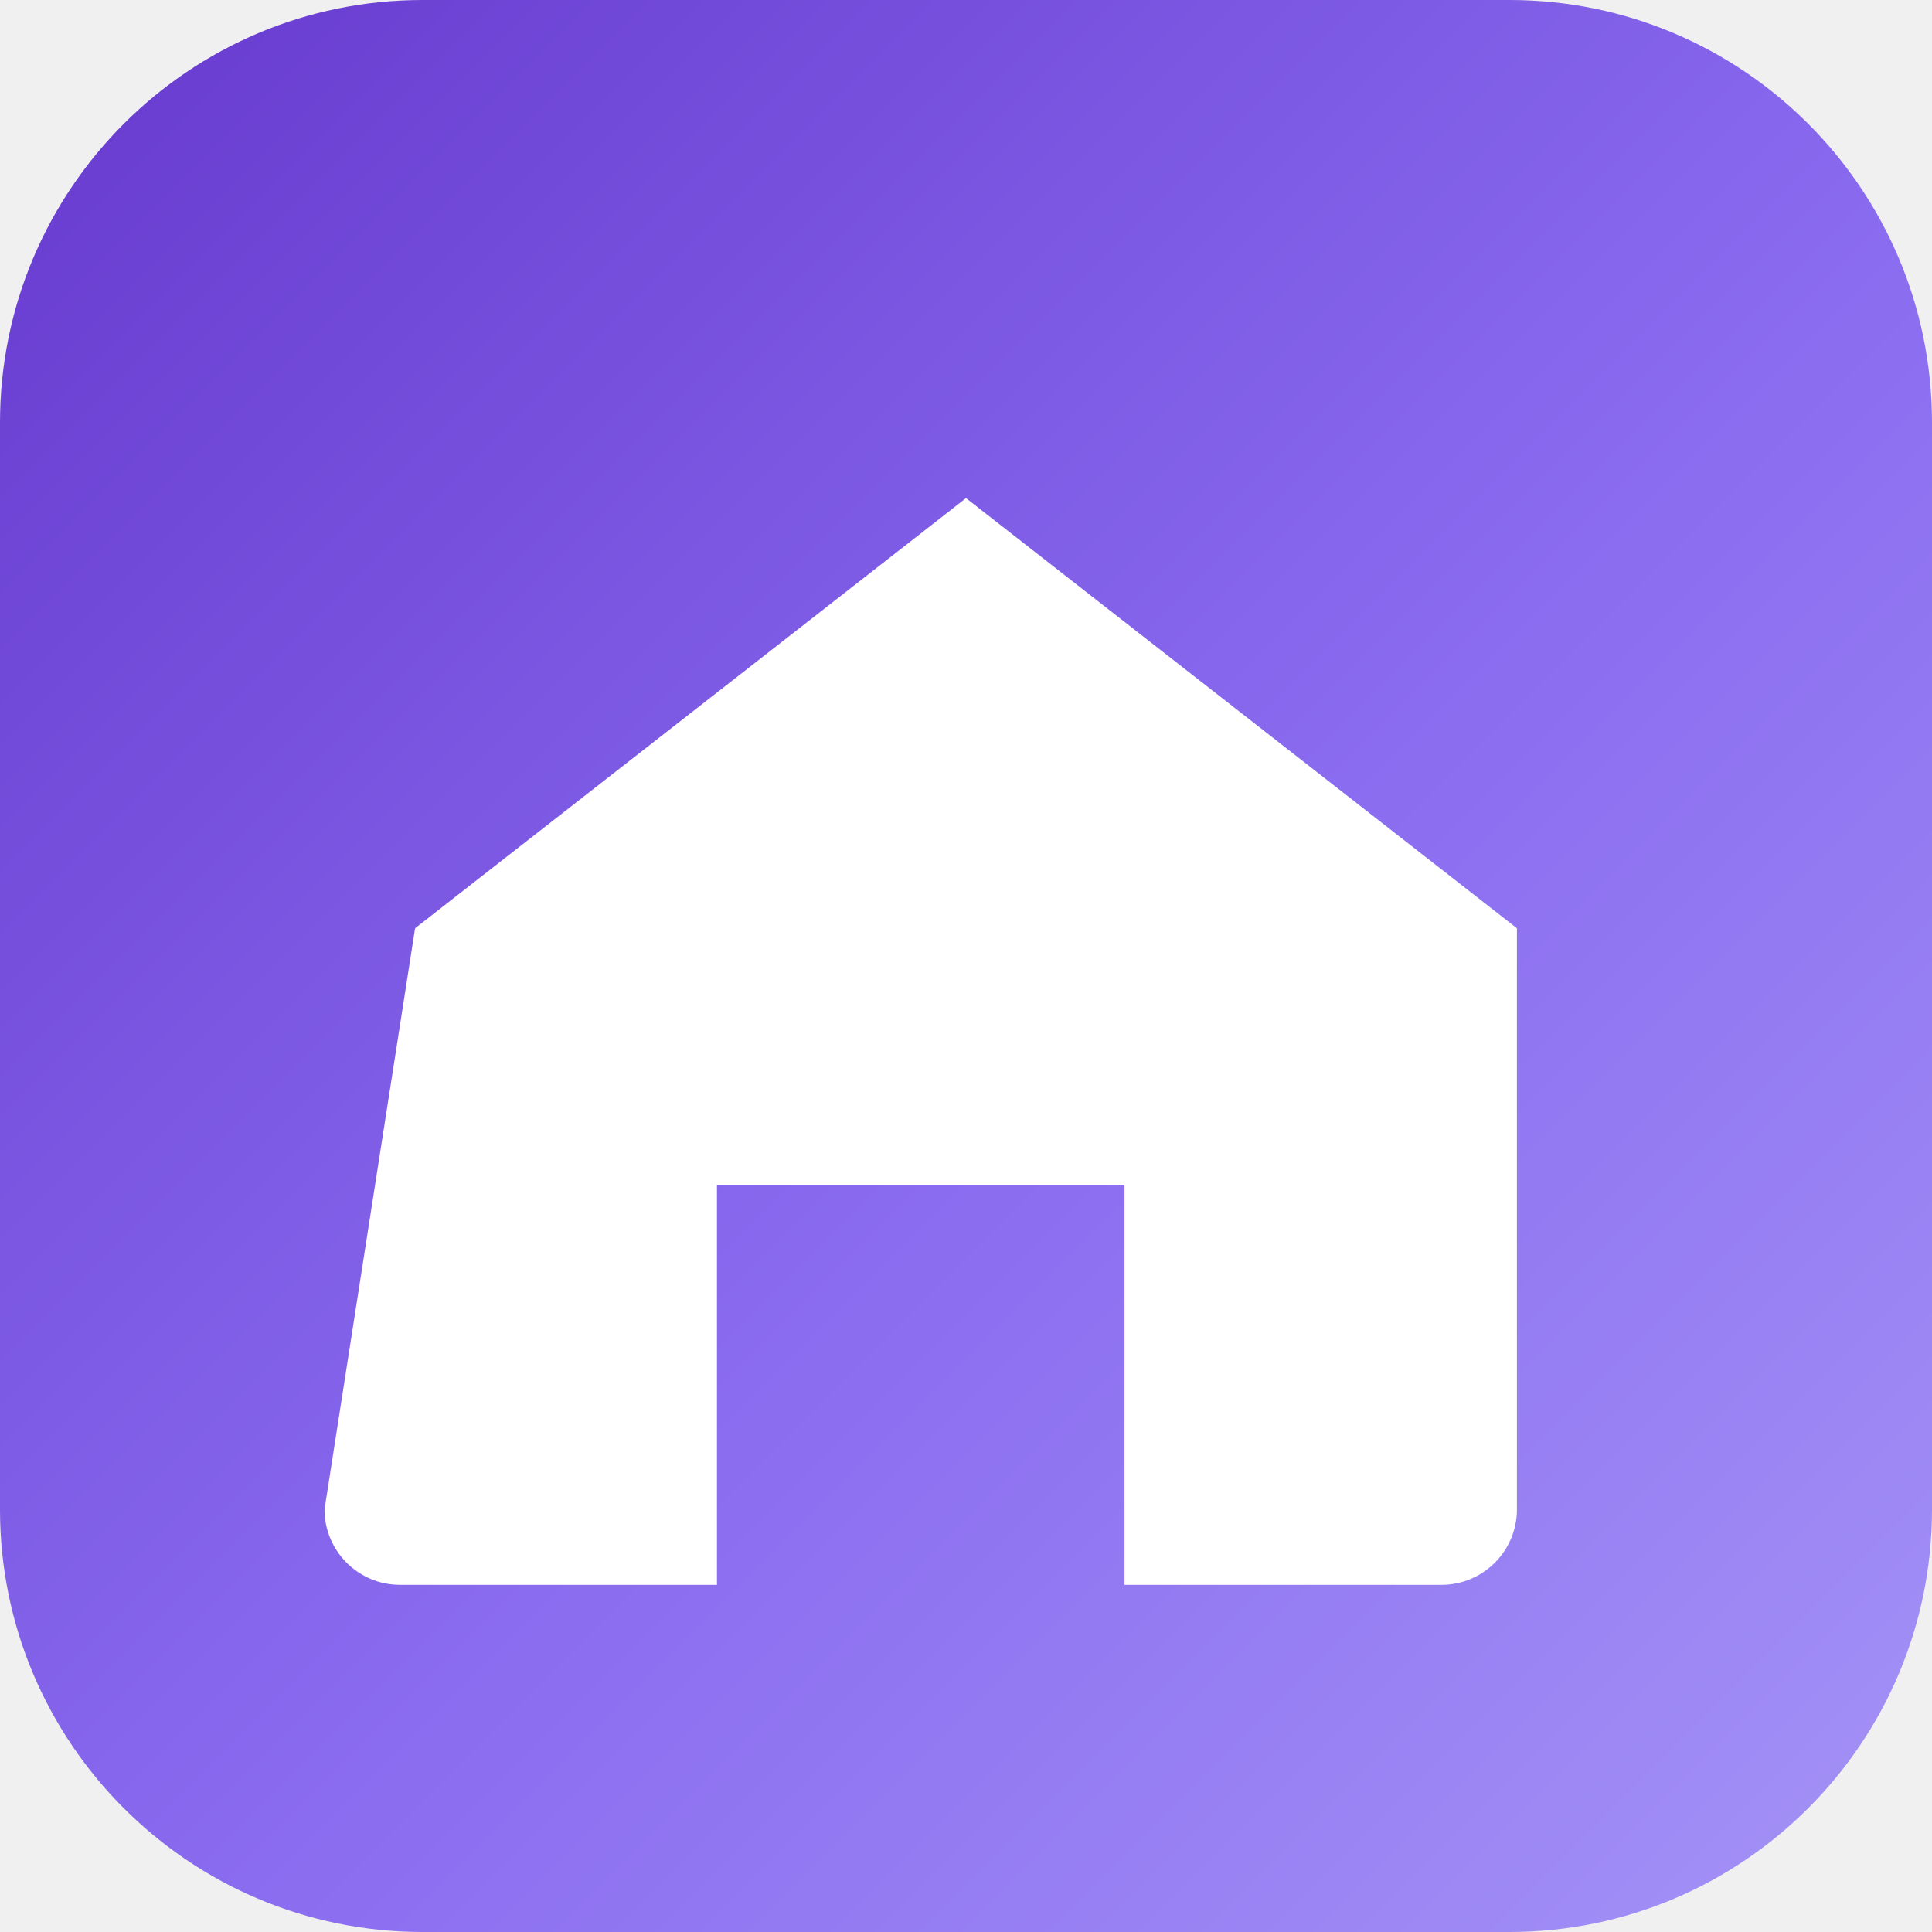
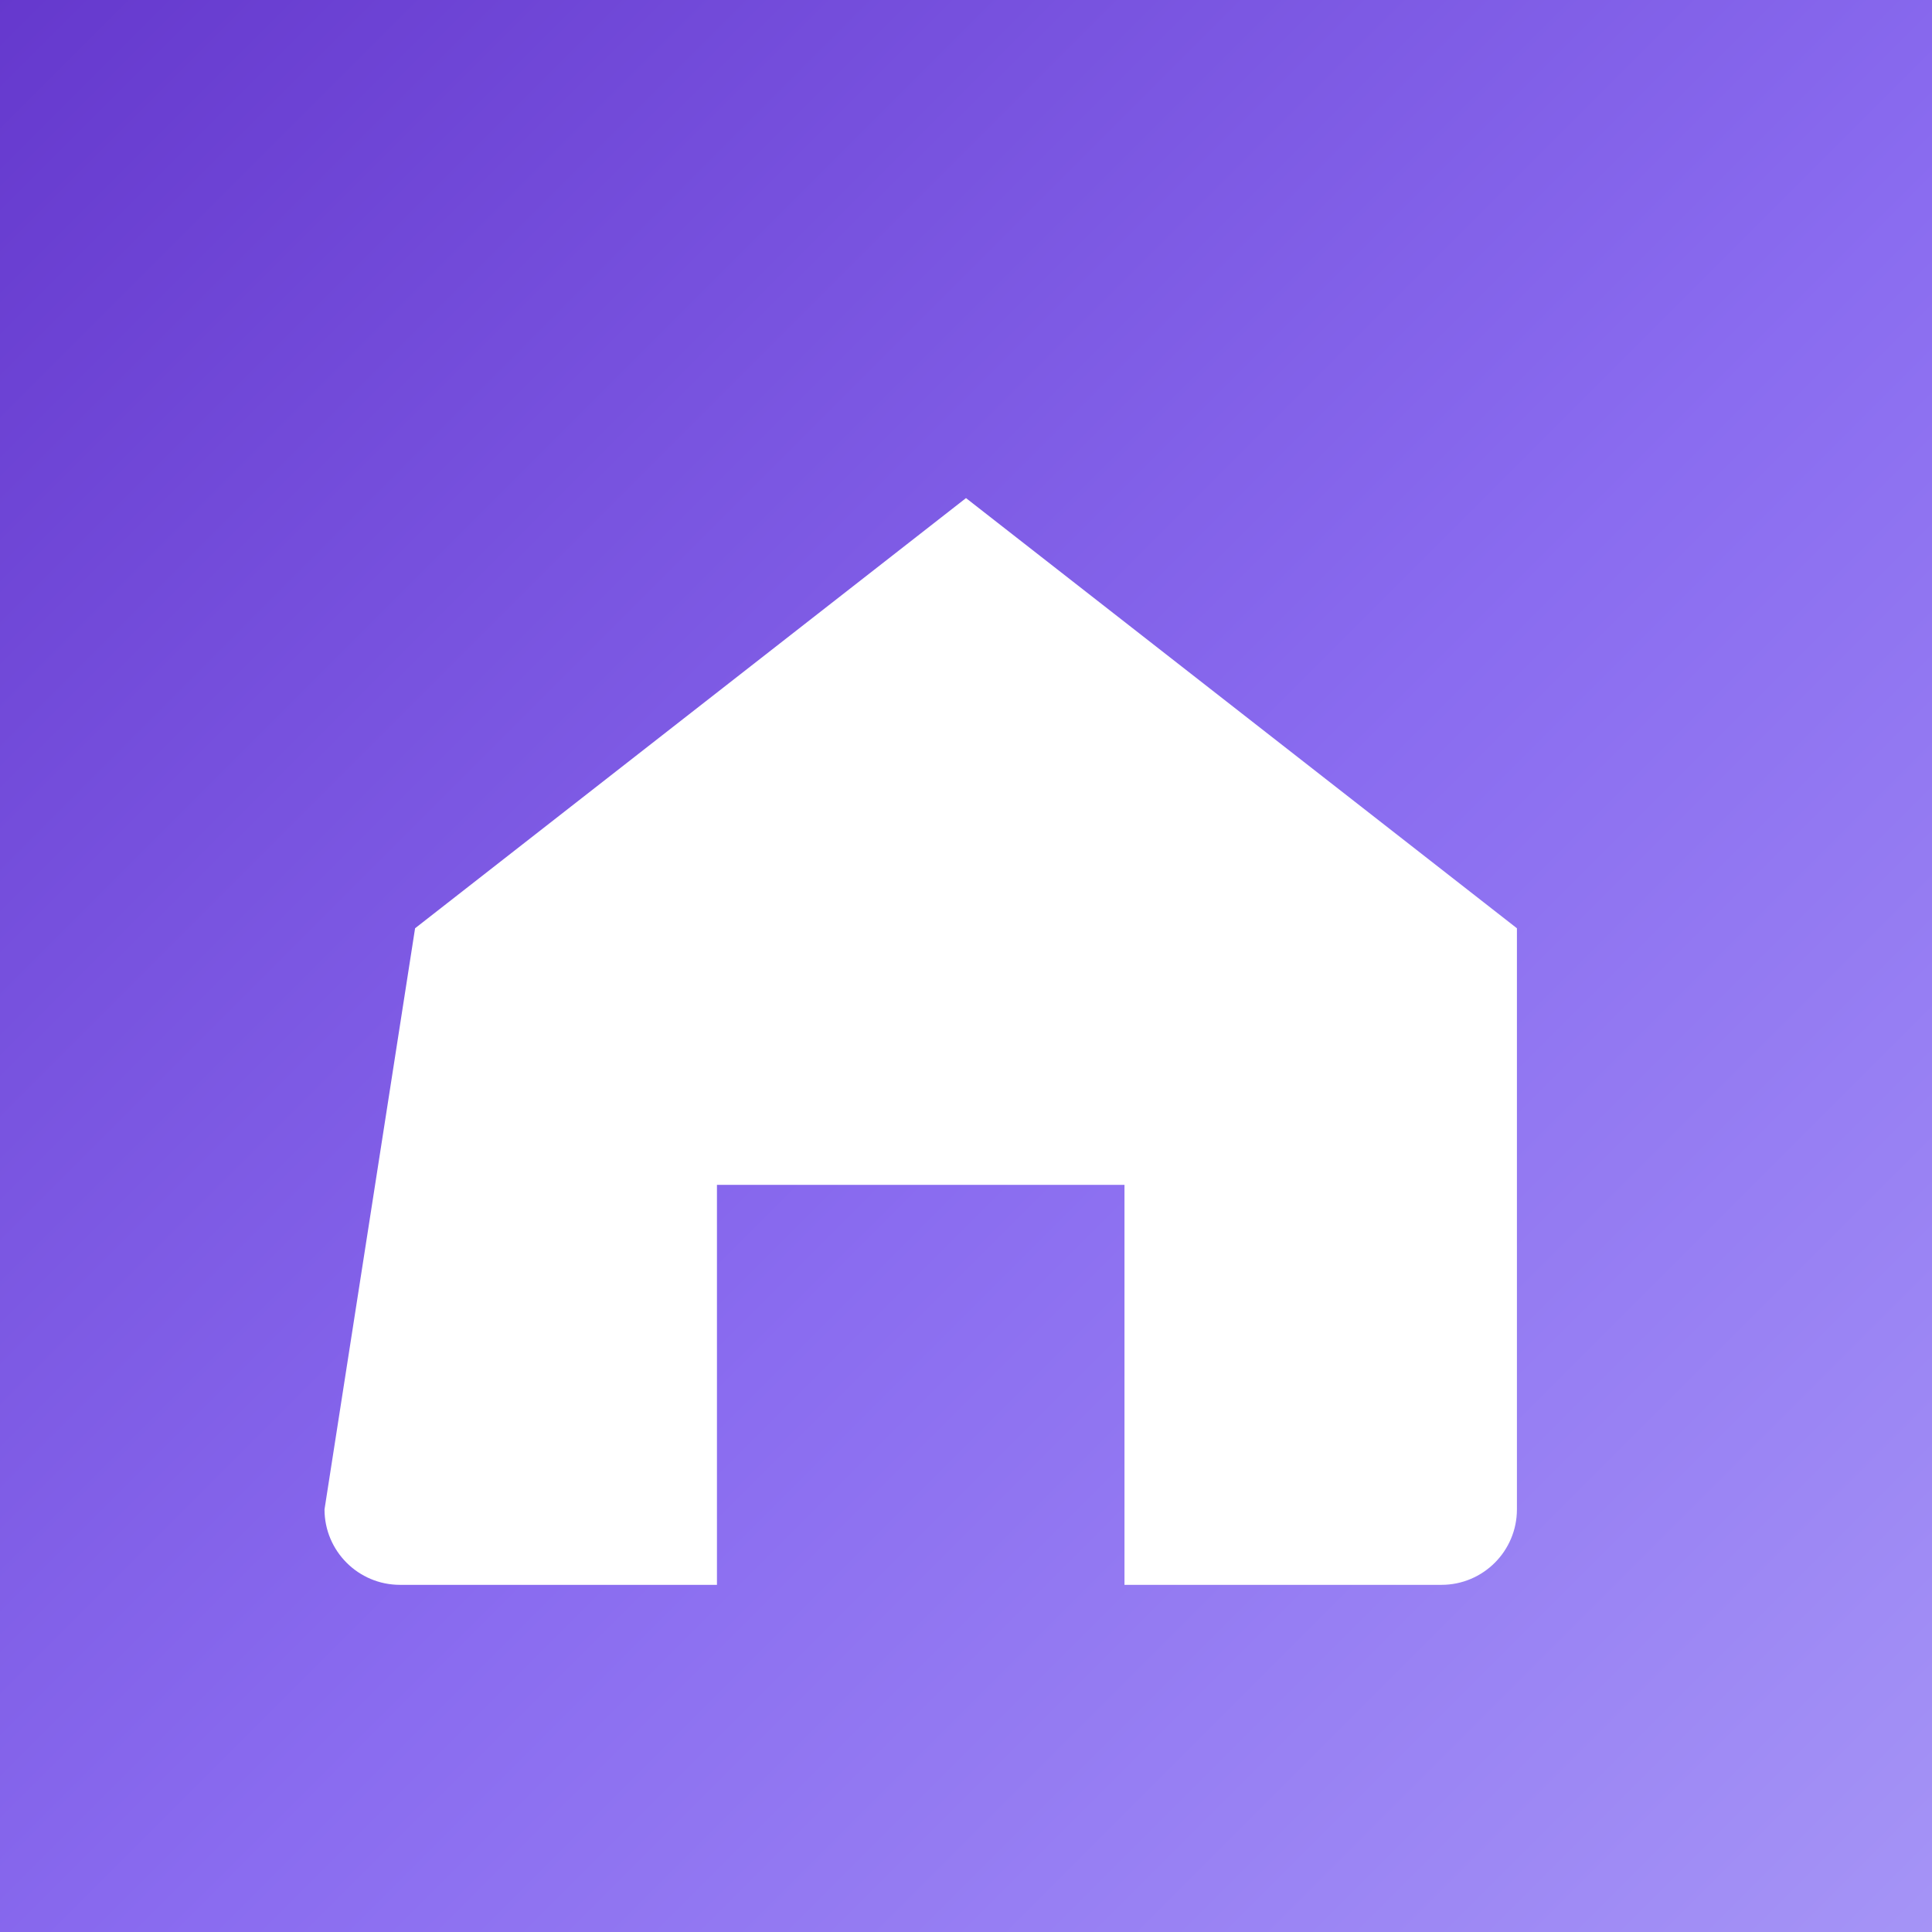
<svg xmlns="http://www.w3.org/2000/svg" viewBox="0 0 512 512" role="img" aria-label="Nestly Provider">
  <defs>
    <linearGradient id="g" x1="0%" y1="0%" x2="100%" y2="100%">
      <stop offset="0%" stop-color="#6538CD" />
      <stop offset="55%" stop-color="#8A6CF0" />
      <stop offset="100%" stop-color="#A594F6" />
    </linearGradient>
  </defs>
-   <rect width="512" height="512" rx="112" fill="url(#g)" />
+   <rect width="512" height="512" fill="url(#g)" />
  <path d="M110 246 256 132l146 114v154a20 20 0 0 1-20 20h-84v-106H190v106h-84a20 20 0 0 1-20-20Z" fill="#ffffff" />
</svg>
